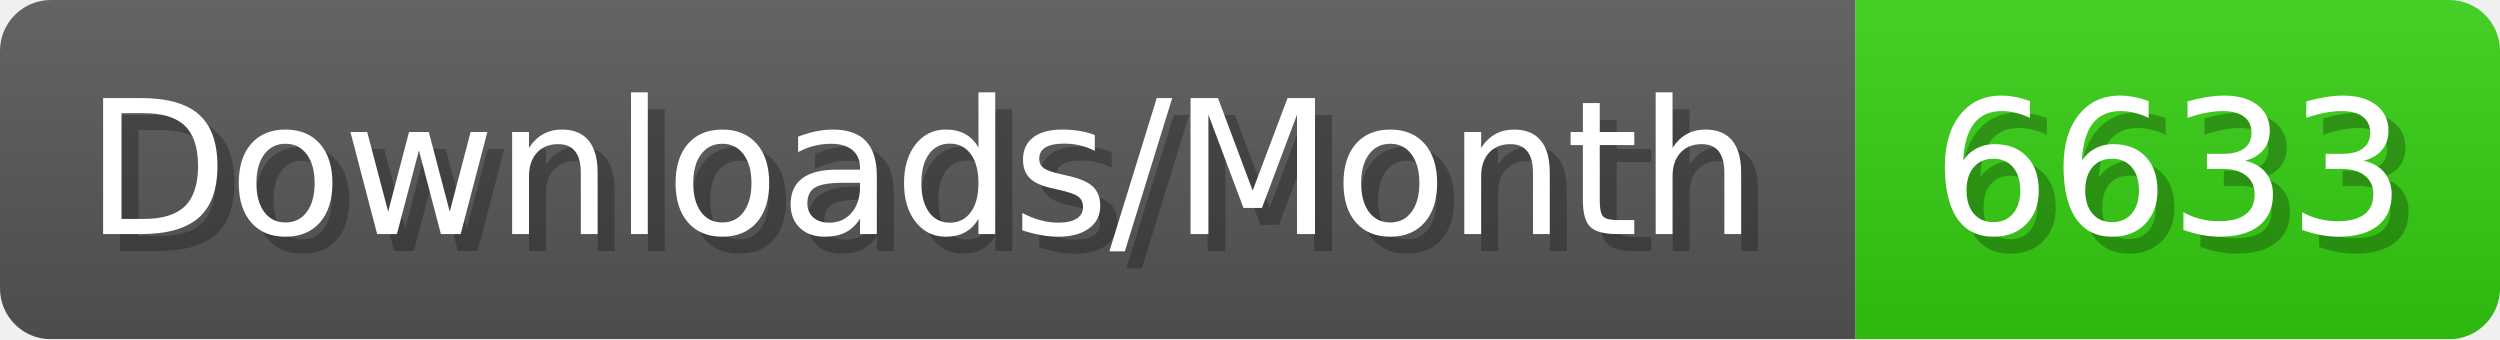
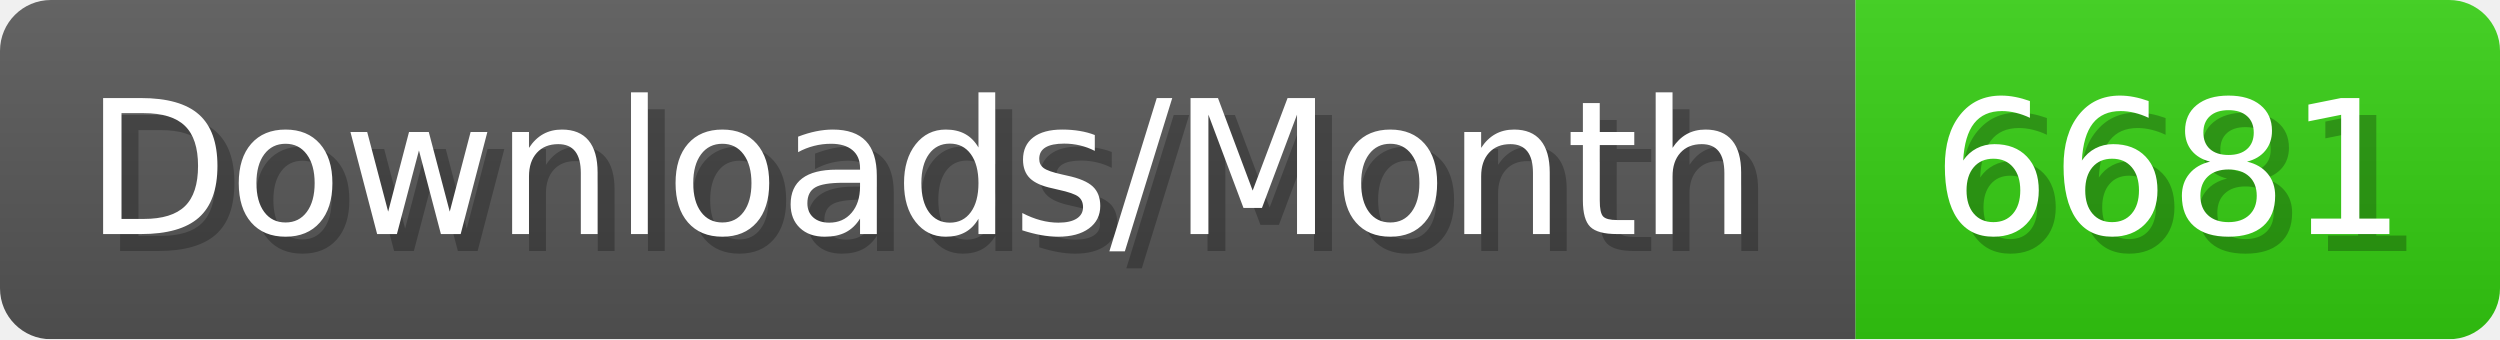
- <svg xmlns="http://www.w3.org/2000/svg" width="147.4" height="20" viewBox="0 0 1474 200" role="img" aria-label="Downloads/Month: 6633">
+ <svg xmlns="http://www.w3.org/2000/svg" width="147.4" height="20" viewBox="0 0 1474 200" role="img" aria-label="Downloads/Month: 6681">
  <linearGradient id="YlXUI" x2="0" y2="100%">
    <stop offset="0" stop-opacity=".1" stop-color="#EEE" />
    <stop offset="1" stop-opacity=".1" />
  </linearGradient>
  <mask id="JHhop">
    <rect width="1474" height="200" rx="30" fill="#FFF" />
  </mask>
  <g mask="url(#JHhop)">
    <rect width="1094" height="200" fill="#555" />
    <rect width="380" height="200" fill="#3C1" x="1094" />
    <rect width="1474" height="200" fill="url(#YlXUI)" />
  </g>
  <g aria-hidden="true" fill="#fff" text-anchor="start" font-family="Verdana,DejaVu Sans,sans-serif" font-size="110">
    <text x="60" y="148" textLength="994" fill="#000" opacity="0.25">Downloads/Month</text>
    <text x="50" y="138" textLength="994">Downloads/Month</text>
-     <text x="1149" y="148" textLength="280" fill="#000" opacity="0.25">6633</text>
-     <text x="1139" y="138" textLength="280">6633</text>
+     <text x="1149" y="148" textLength="280" fill="#000" opacity="0.25">6681</text>
+     <text x="1139" y="138" textLength="280">6681</text>
  </g>
</svg>
